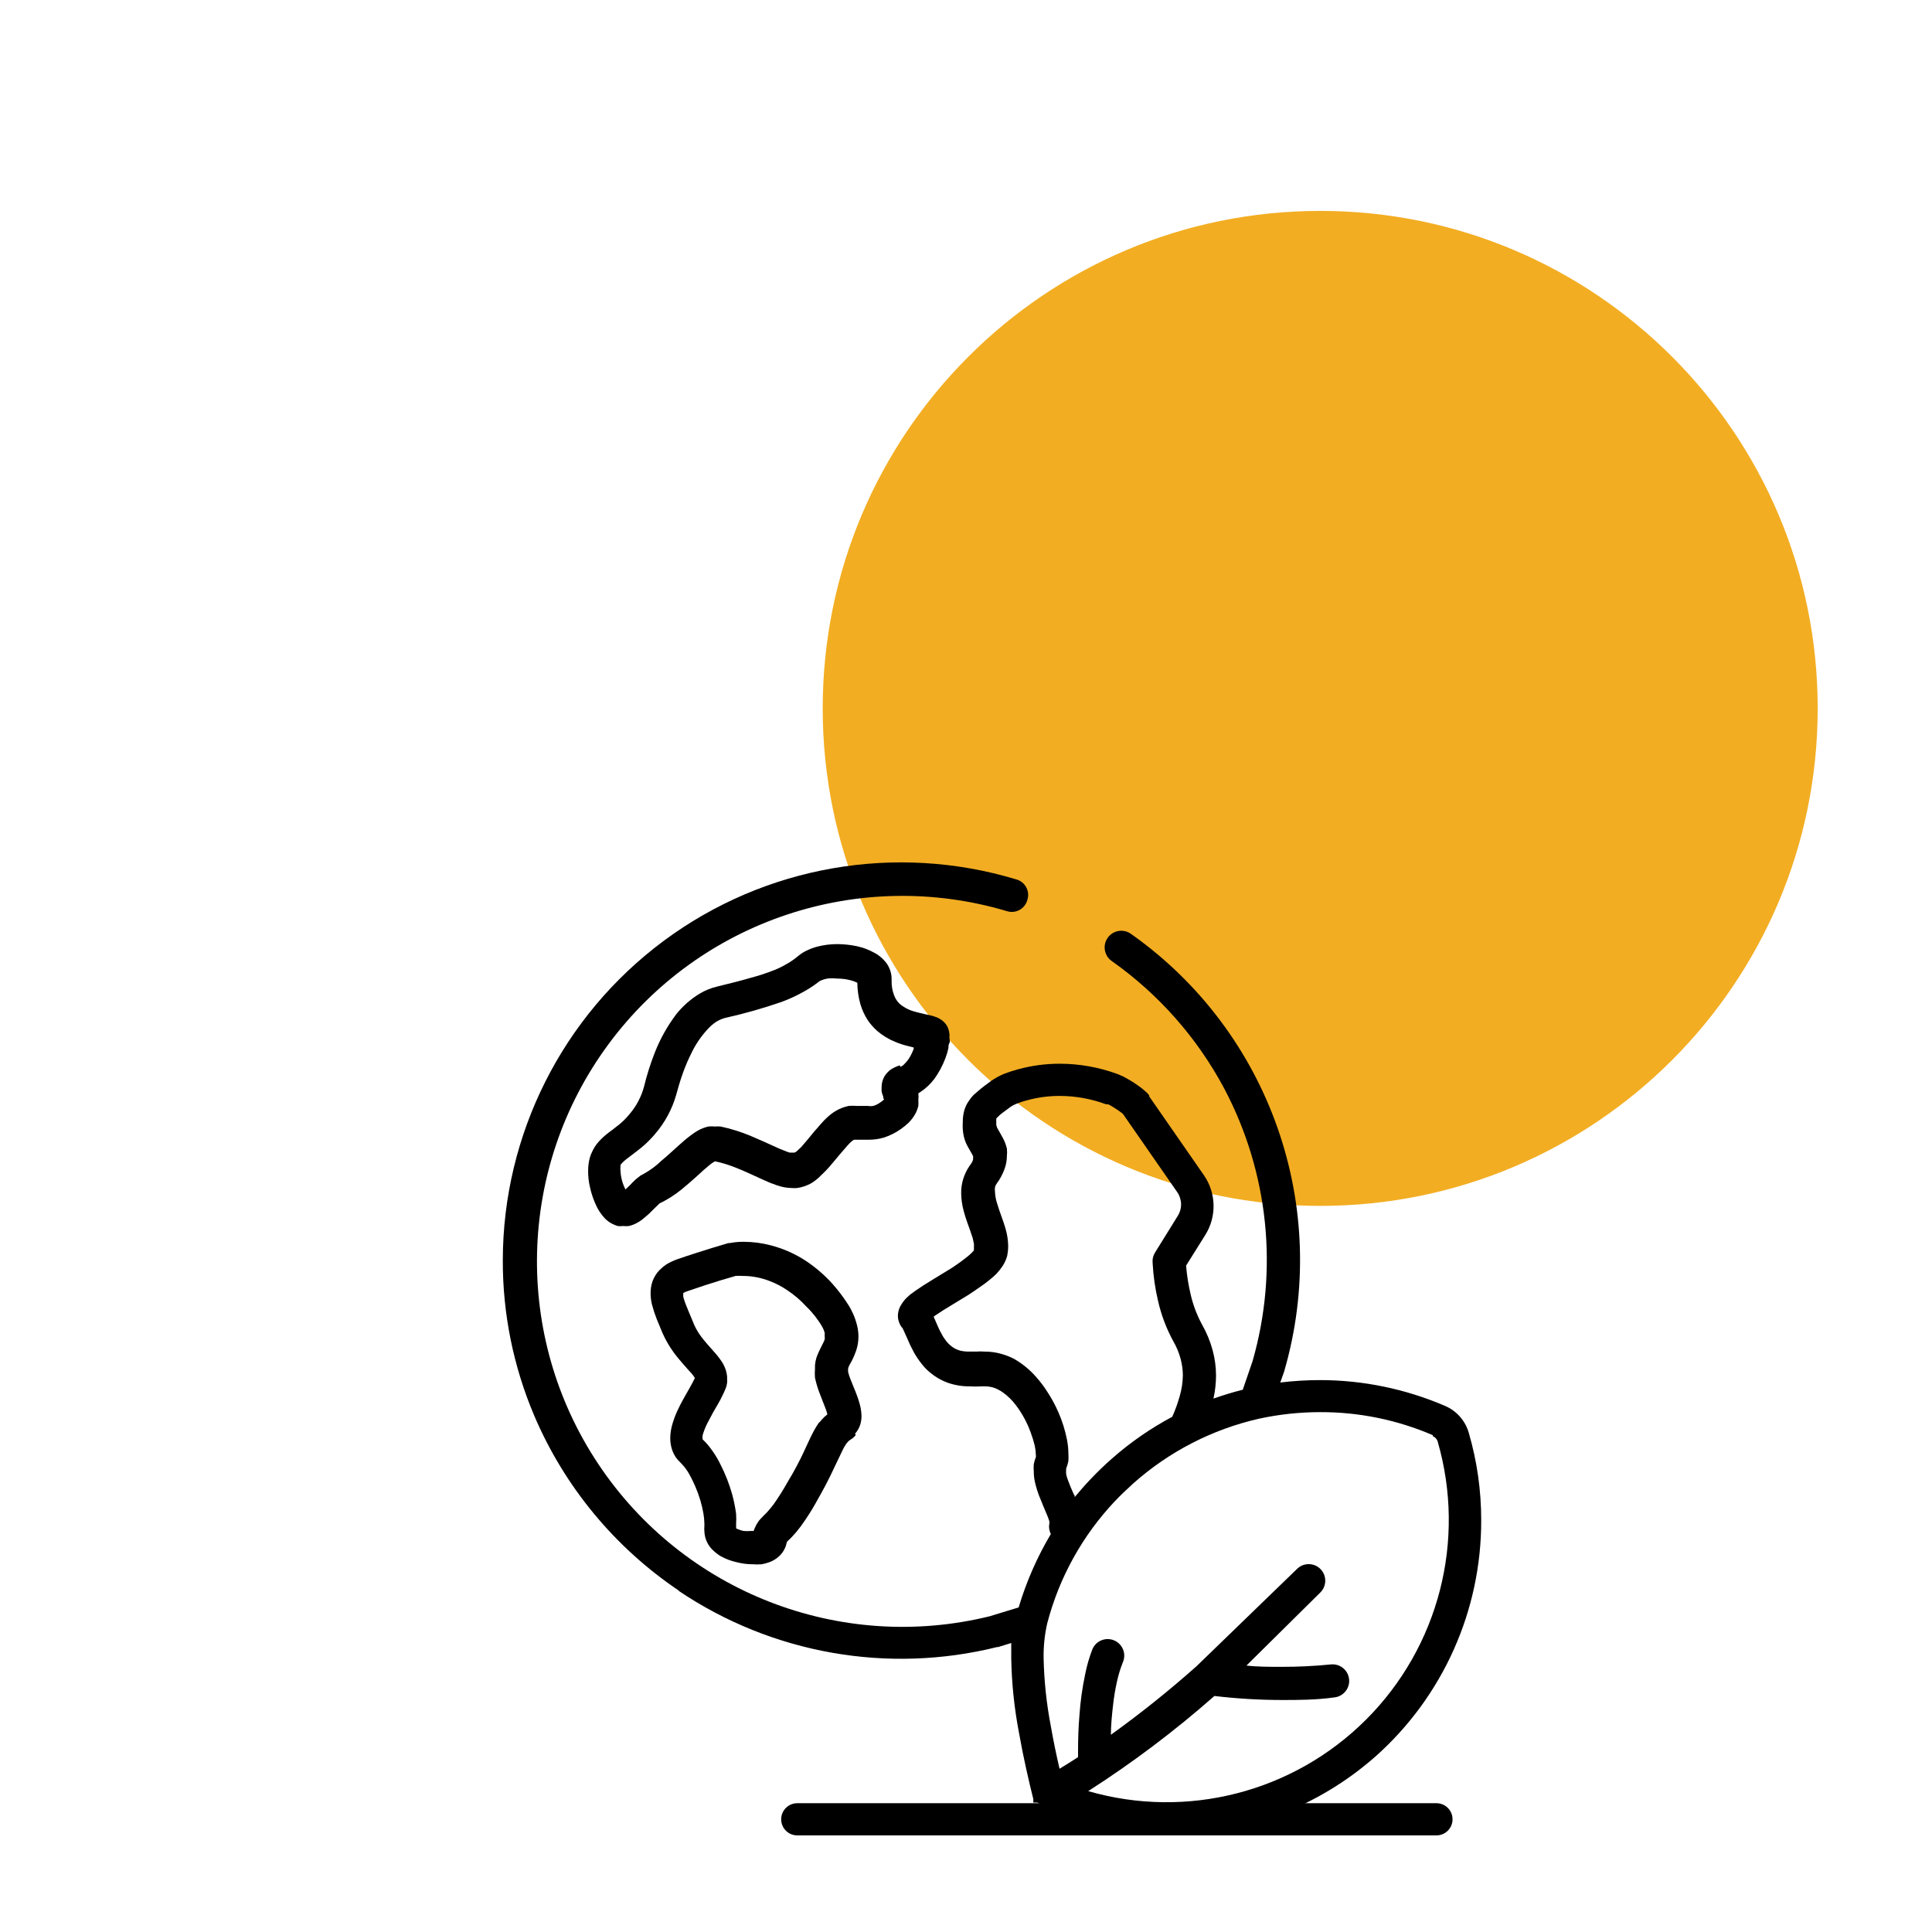
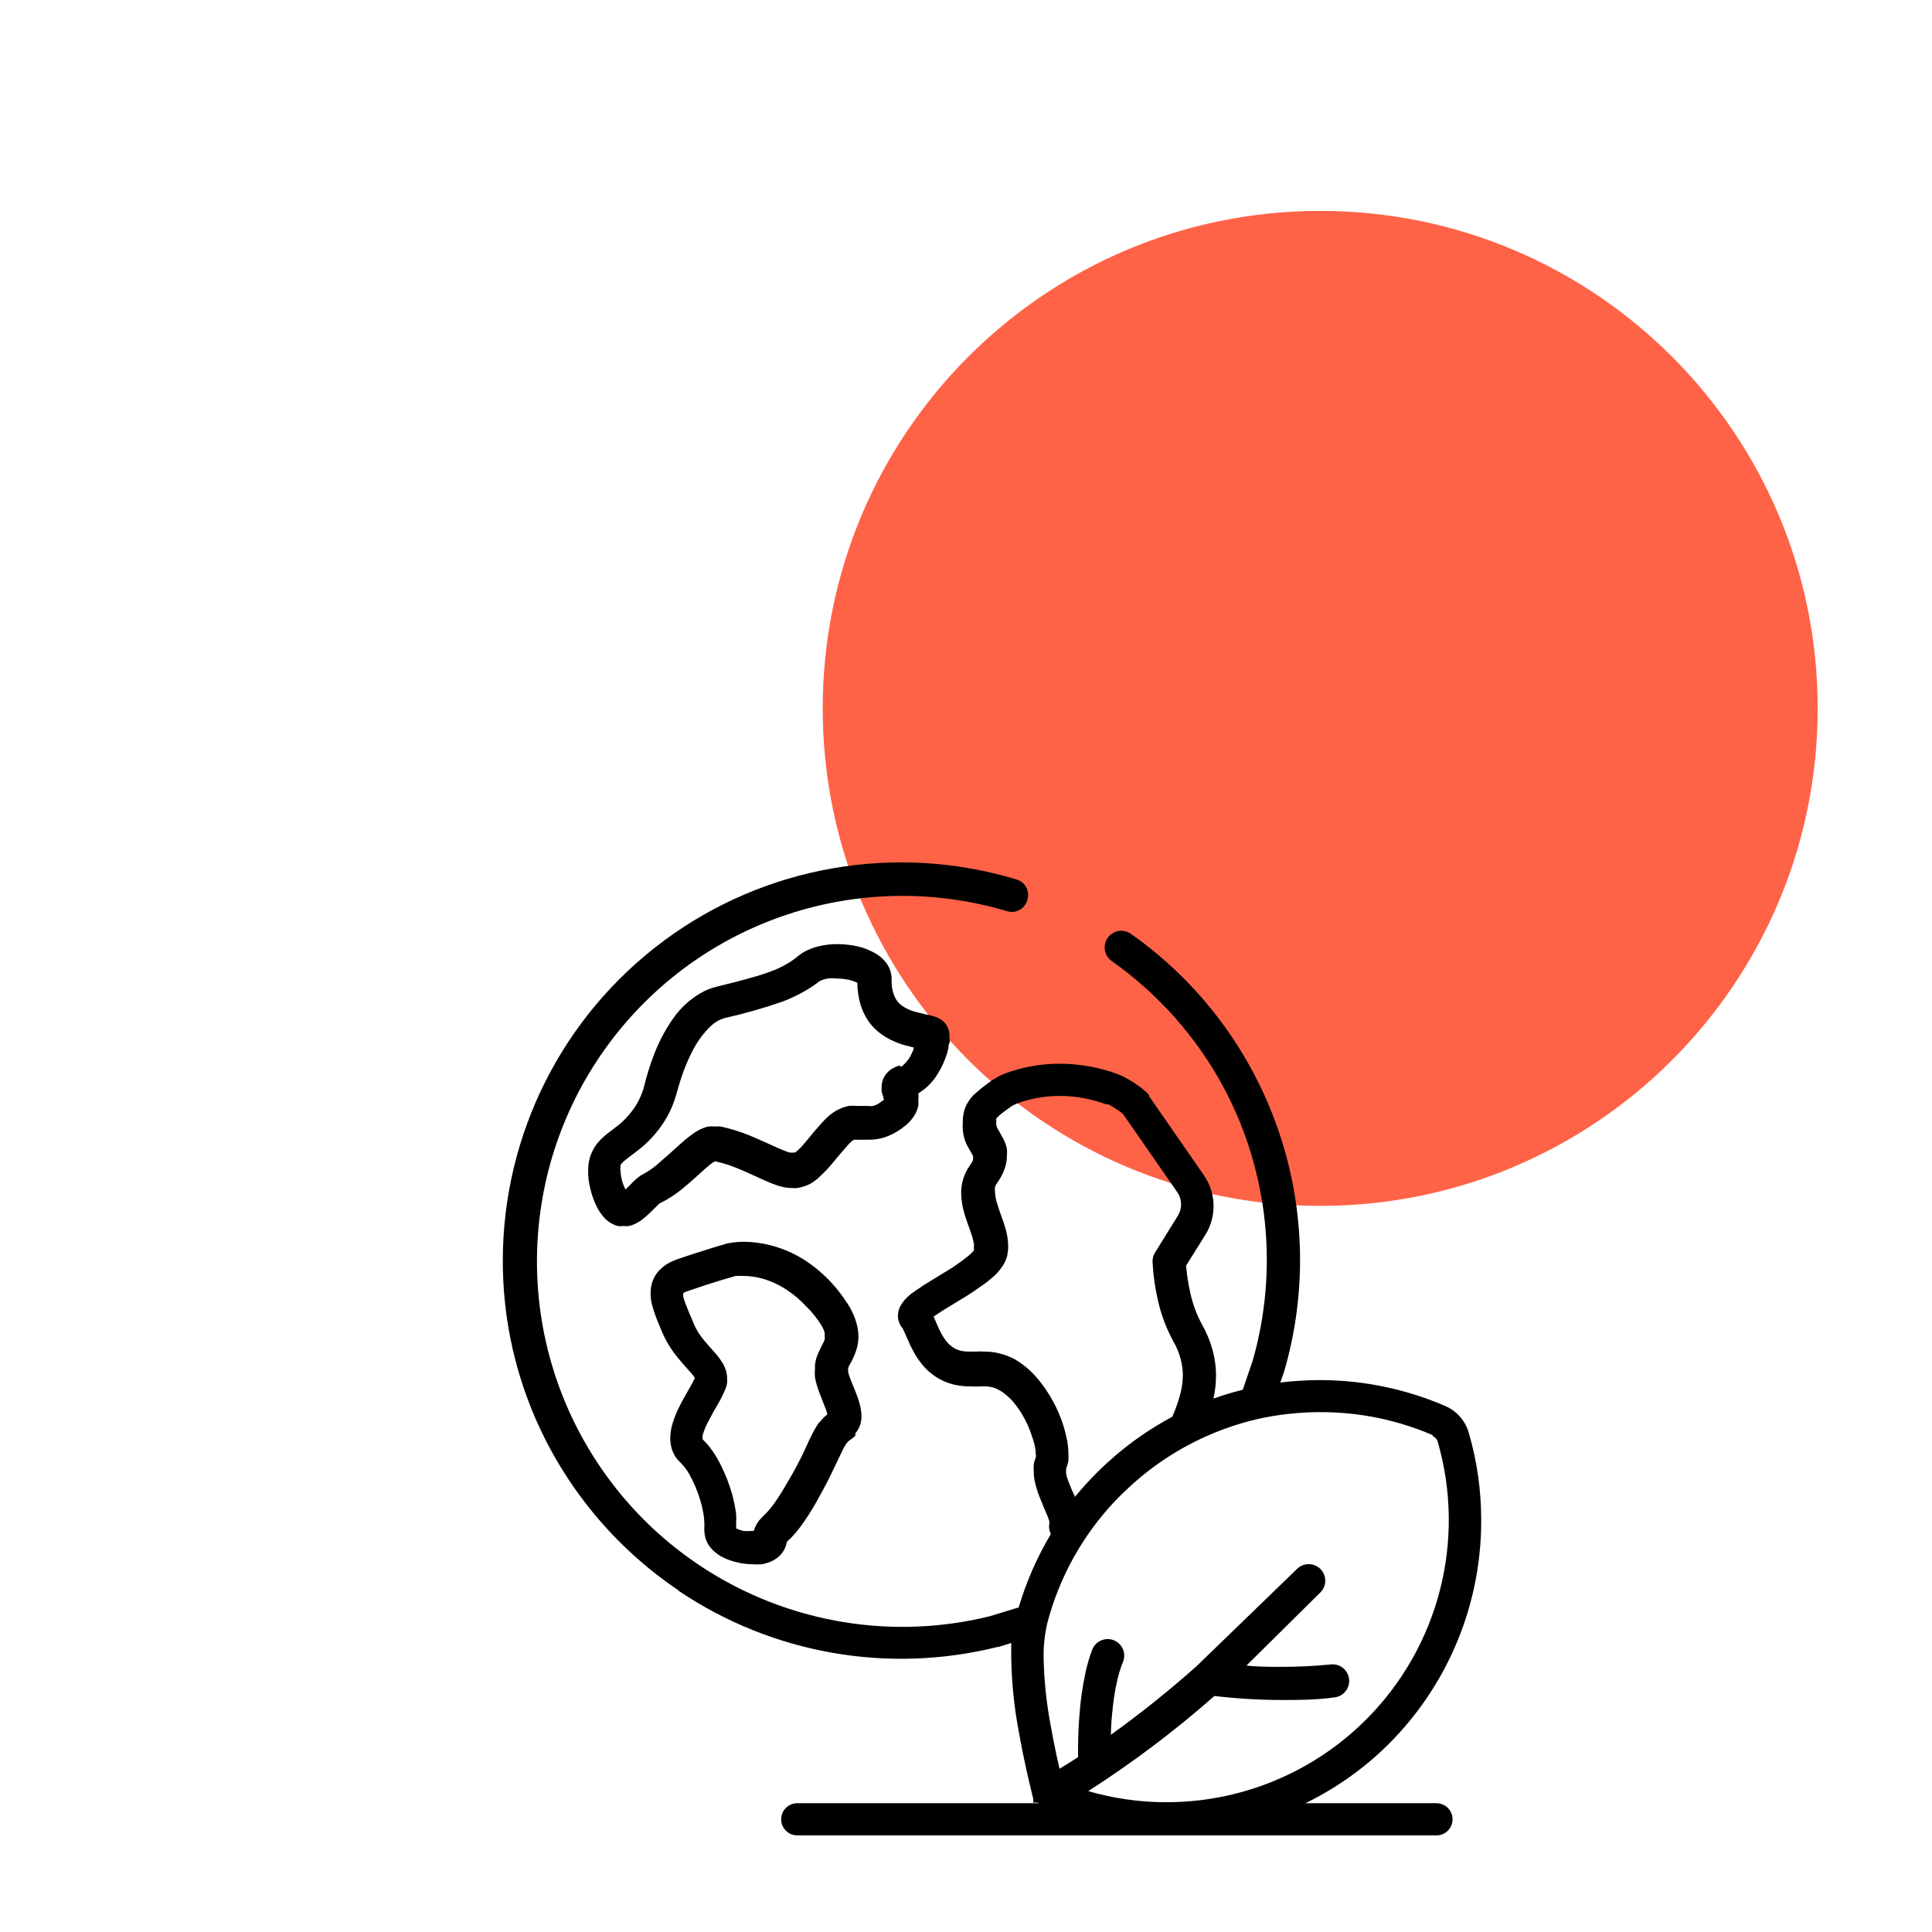
<svg xmlns="http://www.w3.org/2000/svg" viewBox="0 0 120 120">
-   <circle cx="82" cy="44" r="30.9" style="fill:#f2ad22" />
+   <circle cx="82" cy="44" r="30.9" style="fill:tomato" />
  <rect x="36.59" y="71.93" />
  <path d="M55.9,66.17h0a1.78,1.78,0,0,0-.36.14,1.75,1.75,0,0,0-.28.17,1.89,1.89,0,0,0-.2.2,1.27,1.27,0,0,0-.23.41,1.32,1.32,0,0,0-.07.42,2.16,2.16,0,0,0,0,.29,1.61,1.61,0,0,0,.1.31c0,.08,0,.13.06.17h0a1.63,1.63,0,0,1-.21.17,1.46,1.46,0,0,1-.47.24.91.91,0,0,1-.33,0l-.28,0h-.4a3.25,3.25,0,0,0-.51,0,2.71,2.71,0,0,0-.44.13,2.85,2.85,0,0,0-.65.37,4.54,4.54,0,0,0-.6.57h0c-.35.39-.63.72-.85,1l-.41.48-.21.2-.1.09-.11.06-.17,0-.13,0a2,2,0,0,1-.28-.1c-.2-.07-.45-.18-.73-.31s-.92-.42-1.47-.65a10.7,10.7,0,0,0-1.81-.56h0a2,2,0,0,0-.34,0,1.86,1.86,0,0,0-.42,0,2.38,2.38,0,0,0-.65.25,4.1,4.1,0,0,0-.46.31c-.26.19-.49.4-.73.61s-.7.65-1.06.94A5.19,5.19,0,0,1,40,72.9h0l-.22.12-.28.22c-.14.13-.26.25-.38.38l-.27.26,0,0a2.78,2.78,0,0,1-.31-1.17.7.7,0,0,1,0-.24h0a.3.3,0,0,1,0-.1.24.24,0,0,1,.06-.09,2,2,0,0,1,.25-.24c.17-.14.43-.32.72-.55a6.69,6.69,0,0,0,1-.92h0l.12-.14h0A6.38,6.38,0,0,0,42,68h0c.11-.4.25-.9.44-1.42a11.59,11.59,0,0,1,.5-1.16,6,6,0,0,1,1-1.48,2.83,2.83,0,0,1,.54-.47,2.13,2.13,0,0,1,.54-.24h0a32.21,32.21,0,0,0,3.53-1,9.34,9.34,0,0,0,1.27-.58A7.21,7.21,0,0,0,50.83,61a.56.56,0,0,1,.14-.09,1.7,1.7,0,0,1,.43-.13,2.57,2.57,0,0,1,.57,0,3.6,3.6,0,0,1,.66.06,3,3,0,0,1,.41.11l.21.09,0,0a5.08,5.08,0,0,0,.19,1.33,3.84,3.84,0,0,0,.46,1,3.64,3.64,0,0,0,.57.65,4,4,0,0,0,1.13.69,4.84,4.84,0,0,0,.79.26l.36.09a.36.36,0,0,1,0,.09,3.89,3.89,0,0,1-.19.42,2,2,0,0,1-.37.5.64.64,0,0,1-.16.14l-.11.06Zm-2.63-5.41h0ZM58,67.06a5.6,5.6,0,0,0,.72-1.33,4.19,4.19,0,0,0,.19-.64c0-.11,0-.21.06-.31s0-.21,0-.32a1.1,1.1,0,0,0,0-.25,1.48,1.48,0,0,0-.07-.31h0a1.1,1.1,0,0,0-.22-.37,1.31,1.31,0,0,0-.23-.2,1.37,1.37,0,0,0-.35-.17,1.53,1.53,0,0,0-.26-.08l-.44-.1c-.25-.06-.52-.12-.76-.2a2.32,2.32,0,0,1-.5-.24,1.33,1.33,0,0,1-.3-.23,1.43,1.43,0,0,1-.31-.5,2.35,2.35,0,0,1-.15-.91v-.09h0v0a1.64,1.64,0,0,0-.14-.67,1.51,1.51,0,0,0-.29-.45,2.18,2.18,0,0,0-.64-.51,3.88,3.88,0,0,0-1.09-.41,6,6,0,0,0-1.2-.13,5,5,0,0,0-1.27.16,3.56,3.56,0,0,0-.62.23,2.46,2.46,0,0,0-.58.37,4.49,4.49,0,0,1-.75.51,5.09,5.09,0,0,1-.7.34,12.51,12.51,0,0,1-1.46.48c-.58.17-1.28.35-2.11.55h0a3.81,3.81,0,0,0-1.06.43A5.51,5.51,0,0,0,42,63a10.05,10.05,0,0,0-1.33,2.38A16.07,16.07,0,0,0,40,67.5h0a4.37,4.37,0,0,1-.84,1.63h0l-.11.13a4.23,4.23,0,0,1-.56.56l-.46.36c-.12.09-.25.18-.38.29a4,4,0,0,0-.58.58,2.26,2.26,0,0,0-.25.4,2.72,2.72,0,0,0-.19.47,3.19,3.19,0,0,0-.1.8,4.19,4.19,0,0,0,.11,1A5.23,5.23,0,0,0,37.09,75a3.17,3.17,0,0,0,.36.54,1.88,1.88,0,0,0,.24.25A1.82,1.82,0,0,0,38,76h0a2.28,2.28,0,0,0,.36.15,1.47,1.47,0,0,0,.36,0,1.27,1.27,0,0,0,.34,0,1.92,1.92,0,0,0,.48-.18,2.49,2.49,0,0,0,.32-.2c.17-.13.31-.26.45-.38l.27-.27.32-.31a.34.34,0,0,1,.06-.06,7,7,0,0,0,1.37-.87c.31-.25.59-.5.85-.73l.54-.49.34-.29a2,2,0,0,1,.35-.24l0,0a7.81,7.81,0,0,1,1.2.36c.63.24,1.23.54,1.8.79a7.39,7.39,0,0,0,.84.34,3.6,3.6,0,0,0,.44.12,2.63,2.63,0,0,0,.49.05,1.84,1.84,0,0,0,.33,0h0a2.56,2.56,0,0,0,.46-.11,3.29,3.29,0,0,0,.39-.17A3,3,0,0,0,51,73a7.68,7.68,0,0,0,.72-.77c.25-.3.53-.64.91-1.07h0a2.41,2.41,0,0,1,.28-.28l.13-.09.11,0h.41l.41,0a3.27,3.27,0,0,0,.92-.13,3.89,3.89,0,0,0,1.06-.53h0a4.57,4.57,0,0,0,.47-.38,2.51,2.51,0,0,0,.49-.68,2.43,2.43,0,0,0,.13-.38,2.58,2.58,0,0,0,0-.38,1.56,1.56,0,0,0,0-.4l.15-.1a3.37,3.37,0,0,0,.82-.77Z" />
  <path d="M50.91,88.3a5.23,5.23,0,0,0-.41.67c-.19.36-.36.75-.59,1.24s-.54,1.1-1,1.86a15.17,15.17,0,0,1-.87,1.38c-.17.22-.29.36-.39.47s-.14.14-.21.21l-.19.2a1.2,1.2,0,0,0-.17.21,2.1,2.1,0,0,0-.21.39l-.06.16h-.17a2.49,2.49,0,0,1-.46,0,2.17,2.17,0,0,1-.33-.1l-.13-.06a2.44,2.44,0,0,0,0-.27,4.68,4.68,0,0,0,0-.64,9.29,9.29,0,0,0-.24-1.19,10,10,0,0,0-.72-1.85,5.93,5.93,0,0,0-.5-.85,4.35,4.35,0,0,0-.62-.73v0a1.1,1.1,0,0,1,0-.25,4.09,4.09,0,0,1,.29-.74l.35-.66c.1-.17.19-.34.29-.5s.27-.49.38-.73.11-.25.16-.39a1.55,1.55,0,0,0,.05-.23,1.2,1.2,0,0,0,0-.28.66.66,0,0,0,0-.14h0a1.81,1.81,0,0,0-.07-.35,2.18,2.18,0,0,0-.23-.51,5.17,5.17,0,0,0-.52-.67c-.27-.31-.55-.61-.79-.93A3.9,3.9,0,0,1,43,82l-1,.4,1-.4c-.17-.41-.33-.77-.44-1.07s-.09-.29-.12-.39a1.58,1.58,0,0,1,0-.23v0l0,0a.94.94,0,0,1,.22-.1c.75-.26,1.52-.51,2.11-.69l.72-.21.2-.06h0a3.48,3.48,0,0,1,.44,0,4.6,4.6,0,0,1,1.68.32,5,5,0,0,1,1.09.57,6.14,6.14,0,0,1,1.17,1,5.71,5.71,0,0,1,1,1.27,1.54,1.54,0,0,1,.15.36,1,1,0,0,1,0,.21.57.57,0,0,1,0,.22,1.33,1.33,0,0,1-.1.23c-.06.13-.16.3-.26.53s-.1.23-.15.37a2.3,2.3,0,0,0-.09.47,1.85,1.85,0,0,0,0,.23,3.1,3.1,0,0,0,0,.54,6.39,6.39,0,0,0,.24.84c.14.39.3.76.41,1.06a2.27,2.27,0,0,1,.12.38h0l-.19.16a3.45,3.45,0,0,0-.32.36Zm-5.27,6.52Zm7.47-5.77a1.59,1.59,0,0,0,.32-.56,1.86,1.86,0,0,0,.08-.54,2.76,2.76,0,0,0-.06-.53,5.64,5.64,0,0,0-.24-.79c-.14-.38-.3-.73-.4-1a3.15,3.15,0,0,1-.13-.41,1.58,1.58,0,0,1,0-.23v0h0a.11.11,0,0,1,0,0,1,1,0,0,1,.09-.22l.15-.27a4.84,4.84,0,0,0,.26-.62,2.76,2.76,0,0,0,.14-.86,2.87,2.87,0,0,0-.1-.75A4.23,4.23,0,0,0,52.66,81a10,10,0,0,0-1-1.31,8.81,8.81,0,0,0-1.54-1.33,7.26,7.26,0,0,0-2.21-1,6.66,6.66,0,0,0-1.71-.23,4.41,4.41,0,0,0-.88.08l-.08,0-1,.3c-.61.19-1.41.44-2.19.71a3.76,3.76,0,0,0-.67.32,2.79,2.79,0,0,0-.42.35,2,2,0,0,0-.43.69,2.2,2.2,0,0,0-.12.74,3,3,0,0,0,.08.69,8.26,8.26,0,0,0,.3.92c.12.3.25.59.36.87h0a6.63,6.63,0,0,0,.7,1.21c.19.26.39.49.57.7l.38.43a2.57,2.57,0,0,1,.36.45v0c-.07.16-.2.39-.35.66s-.51.87-.74,1.38a6.31,6.31,0,0,0-.3.8,3.19,3.19,0,0,0-.14.89,2.29,2.29,0,0,0,.14.8,2.4,2.4,0,0,0,.2.39,2.43,2.43,0,0,0,.3.34h0a3.25,3.25,0,0,1,.54.71,8.23,8.23,0,0,1,.69,1.63,7.73,7.73,0,0,1,.19.81,4.11,4.11,0,0,1,.06.62c0,.09,0,.16,0,.19h0a1.27,1.27,0,0,0,0,.28,1.69,1.69,0,0,0,.41,1.07,2.65,2.65,0,0,0,.59.49,3.56,3.56,0,0,0,1,.38,4,4,0,0,0,1,.13,3.39,3.39,0,0,0,.55,0,2.47,2.47,0,0,0,.43-.11,1.77,1.77,0,0,0,.64-.37,1.52,1.52,0,0,0,.28-.33,1.43,1.43,0,0,0,.19-.44h0a.75.75,0,0,1,.05-.16h0s0,0,0,0l.25-.24.3-.33a8.33,8.33,0,0,0,.58-.78,14.37,14.37,0,0,0,.75-1.23c.4-.7.7-1.28.93-1.77s.32-.67.44-.92l.23-.48a2.21,2.21,0,0,1,.14-.24.73.73,0,0,1,.15-.2.67.67,0,0,1,.15-.13h0a1.31,1.31,0,0,0,.34-.29Z" />
  <polygon points="50.6 84.73 50.6 84.72 50.6 84.72 50.6 84.73 50.6 84.73" />
  <path d="M66.72,92.87c-.15-.33-.29-.66-.39-.94s-.08-.27-.11-.38a1.58,1.58,0,0,1,0-.26s0-.06,0-.07h0a2.54,2.54,0,0,0,.14-.48,3.4,3.4,0,0,0,0-.45,4.61,4.61,0,0,0-.09-.88,8.17,8.17,0,0,0-.53-1.69,8.57,8.57,0,0,0-.7-1.29,6.8,6.8,0,0,0-.69-.91A5.31,5.31,0,0,0,63,84.41a4,4,0,0,0-.85-.33,3.69,3.69,0,0,0-1-.13,3,3,0,0,0-.52,0h0l-.45,0a2.24,2.24,0,0,1-.58-.07,1.5,1.5,0,0,1-.36-.16,1.87,1.87,0,0,1-.49-.45,2.8,2.8,0,0,1-.3-.48c-.07-.13-.14-.27-.2-.41l-.26-.6.08-.06c.29-.2.67-.44,1.09-.69l1-.61c.24-.16.49-.32.72-.49a7.54,7.54,0,0,0,1-.8,3.81,3.81,0,0,0,.39-.49,2.22,2.22,0,0,0,.29-.64h0a3.21,3.21,0,0,0,.06-.6,4,4,0,0,0-.16-1.07c-.07-.25-.15-.48-.23-.7s-.23-.64-.31-.92a2.69,2.69,0,0,1-.12-.7,1,1,0,0,1,0-.27.61.61,0,0,1,.11-.23,3.5,3.5,0,0,0,.46-.84,2.35,2.35,0,0,0,.17-.86,2.42,2.42,0,0,0,0-.47,2.77,2.77,0,0,0-.24-.64l-.19-.34-.18-.32a1.28,1.28,0,0,1-.05-.17,2.27,2.27,0,0,1,0-.24v-.16s0,0,0,0a.43.43,0,0,1,.07-.07,2.13,2.13,0,0,1,.29-.26l.54-.4h0a2,2,0,0,1,.37-.19,4.86,4.86,0,0,1,.61-.2,7.65,7.65,0,0,1,2.07-.28,8.32,8.32,0,0,1,2.87.52h0l.13,0a2.74,2.74,0,0,1,.32.18,5.91,5.91,0,0,1,.49.33l.11.09,3.38,4.87h0a1.38,1.38,0,0,1,.23.75,1.32,1.32,0,0,1-.2.7h0L71.74,77.8a1,1,0,0,0-.15.62,13.34,13.34,0,0,0,.34,2.39,9.77,9.77,0,0,0,.93,2.47,4.48,4.48,0,0,1,.47,1.12,4.18,4.18,0,0,1,.14,1,4.88,4.88,0,0,1-.2,1.33A9.14,9.14,0,0,1,72.81,88a19.53,19.53,0,0,0-3.75,2.6h0c-.46.4-.89.82-1.31,1.26s-.67.74-1,1.13c0,0,0-.08,0-.13Zm-2.4-2.5Zm-6.74-9.25Zm2.93-3.52ZM89,89.21h0a.49.49,0,0,1,.3.34,17.53,17.53,0,0,1-21.71,21.7,64.42,64.42,0,0,0,7.84-5.91,35.81,35.81,0,0,0,4.19.25c1,0,2.11,0,3.25-.16a1,1,0,1,0-.2-2.05h0a29.89,29.89,0,0,1-3.05.15c-.81,0-1.55,0-2.2-.08L82,98.92a1,1,0,1,0-1.43-1.48l-6.26,6.06A65.79,65.79,0,0,1,69,107.75c0-.57.06-1.19.13-1.81s.14-1,.24-1.46a7.39,7.39,0,0,1,.38-1.25,1,1,0,0,0-1.9-.79A9.18,9.18,0,0,0,67.4,104a18.18,18.18,0,0,0-.35,2.49c-.07.81-.09,1.57-.09,2.2,0,.16,0,.31,0,.45-.38.24-.76.49-1.15.72-.19-.82-.38-1.72-.54-2.64a25.11,25.11,0,0,1-.45-4.26,9,9,0,0,1,.23-2.15h0a17.46,17.46,0,0,1,4.19-7.56h0c.37-.39.76-.76,1.17-1.13h0a17.61,17.61,0,0,1,7.78-4h0a18,18,0,0,1,3.8-.41,17.54,17.54,0,0,1,7,1.43ZM42.14,98.8a24.74,24.74,0,0,0,19.8,3.5H62l.81-.25c0,.31,0,.63,0,.95a27,27,0,0,0,.48,4.62c.27,1.53.61,3,.89,4.12h0a.24.24,0,0,1,0,.08l0,0a.14.14,0,0,0,0,.06l0,0,0,0,0,.08,0,0,0,0,0,0,0,0,.06,0,0,0a.08.08,0,0,0,0,0l0,0,.06,0h0l.07,0h.06A19.61,19.61,0,0,0,72.42,114a19.62,19.62,0,0,0,13-4.89A19.57,19.57,0,0,0,92,94.41,19.26,19.26,0,0,0,91.23,89h0a2.59,2.59,0,0,0-1.46-1.67h0A19.68,19.68,0,0,0,82,85.72a20.63,20.63,0,0,0-2.48.15l.24-.68,0,0A24.79,24.79,0,0,0,70.24,58a1,1,0,1,0-1.19,1.69h0a22.85,22.85,0,0,1,7,7.94A22.76,22.76,0,0,1,77.8,84.54l-.61,1.78c-.62.15-1.22.34-1.82.55a6.76,6.76,0,0,0,.16-1.44,6.09,6.09,0,0,0-.21-1.56,6.77,6.77,0,0,0-.66-1.6,7.41,7.41,0,0,1-.72-1.93,11.92,11.92,0,0,1-.27-1.73l1.19-1.9h0A3.37,3.37,0,0,0,74.78,73h0l-3.4-4.9s0,0,0-.06l-.11-.14-.18-.16a3.37,3.37,0,0,0-.34-.27,6.24,6.24,0,0,0-.63-.41l-.34-.19-.37-.16a10.43,10.43,0,0,0-3.58-.64,9.71,9.71,0,0,0-2.61.35,8.63,8.63,0,0,0-.86.28,4.16,4.16,0,0,0-.8.44h0c-.25.19-.47.34-.66.5l-.43.37a2.39,2.39,0,0,0-.28.35,1.91,1.91,0,0,0-.31.66,2.71,2.71,0,0,0-.08.69,3,3,0,0,0,0,.42h0A2.57,2.57,0,0,0,60,71c.08.17.16.31.23.43s.18.31.21.38a.23.23,0,0,1,0,.09,0,0,0,0,0,0,0s0,.05,0,.13a1.22,1.22,0,0,1-.21.37,3,3,0,0,0-.41.85,2.86,2.86,0,0,0-.12.85,4.4,4.4,0,0,0,.16,1.13c.07.26.15.51.23.73s.24.66.32.92l.08.36a1.38,1.38,0,0,1,0,.25.28.28,0,0,1,0,.1l0,.08a2.89,2.89,0,0,1-.35.34,12.43,12.43,0,0,1-1.08.78l-1,.61-.71.44-.49.33-.33.24-.22.2A2.14,2.14,0,0,0,56,81a1.3,1.3,0,0,0-.15.29,1.38,1.38,0,0,0-.08.44,1.15,1.15,0,0,0,.09.44,1,1,0,0,0,.21.34h0s.05.1.1.22.1.23.17.38a9.55,9.55,0,0,0,.42.88,5.35,5.35,0,0,0,.5.74,3.25,3.25,0,0,0,.52.53,3.62,3.62,0,0,0,1.07.62,4.09,4.09,0,0,0,1.39.23,6.25,6.25,0,0,0,.73,0h0l.24,0a1.85,1.85,0,0,1,.57.1,2.6,2.6,0,0,1,.49.26,3.71,3.71,0,0,1,.83.81,6.38,6.38,0,0,1,.92,1.7,7.24,7.24,0,0,1,.25.81,3.24,3.24,0,0,1,.07.59.35.35,0,0,1,0,.12h0a2.44,2.44,0,0,0-.13.44,2.35,2.35,0,0,0,0,.45,3,3,0,0,0,.06.61,6.32,6.32,0,0,0,.28.93c.17.44.35.84.48,1.16a3.7,3.7,0,0,1,.15.41l0,.12v0a1,1,0,0,0,.09.66,20.26,20.26,0,0,0-2,4.56l-1.8.55a22.7,22.7,0,1,1,1.06-43.8,1,1,0,0,0,1.28-.69,1,1,0,0,0-.69-1.28h0A24.74,24.74,0,0,0,31.23,78.27a24.54,24.54,0,0,0,1.94,9.63,24.85,24.85,0,0,0,9,10.9Z" />
  <polygon points="69.37 66.7 69.37 66.7 69.37 66.7 69.37 66.7 69.37 66.7" />
  <polygon points="67.75 91.87 67.75 91.87 67.75 91.87 67.75 91.87 67.75 91.87" />
  <path d="M89.22,114H49.52a1,1,0,0,1,0-2h39.7a1,1,0,0,1,0,2Z" />
</svg>
